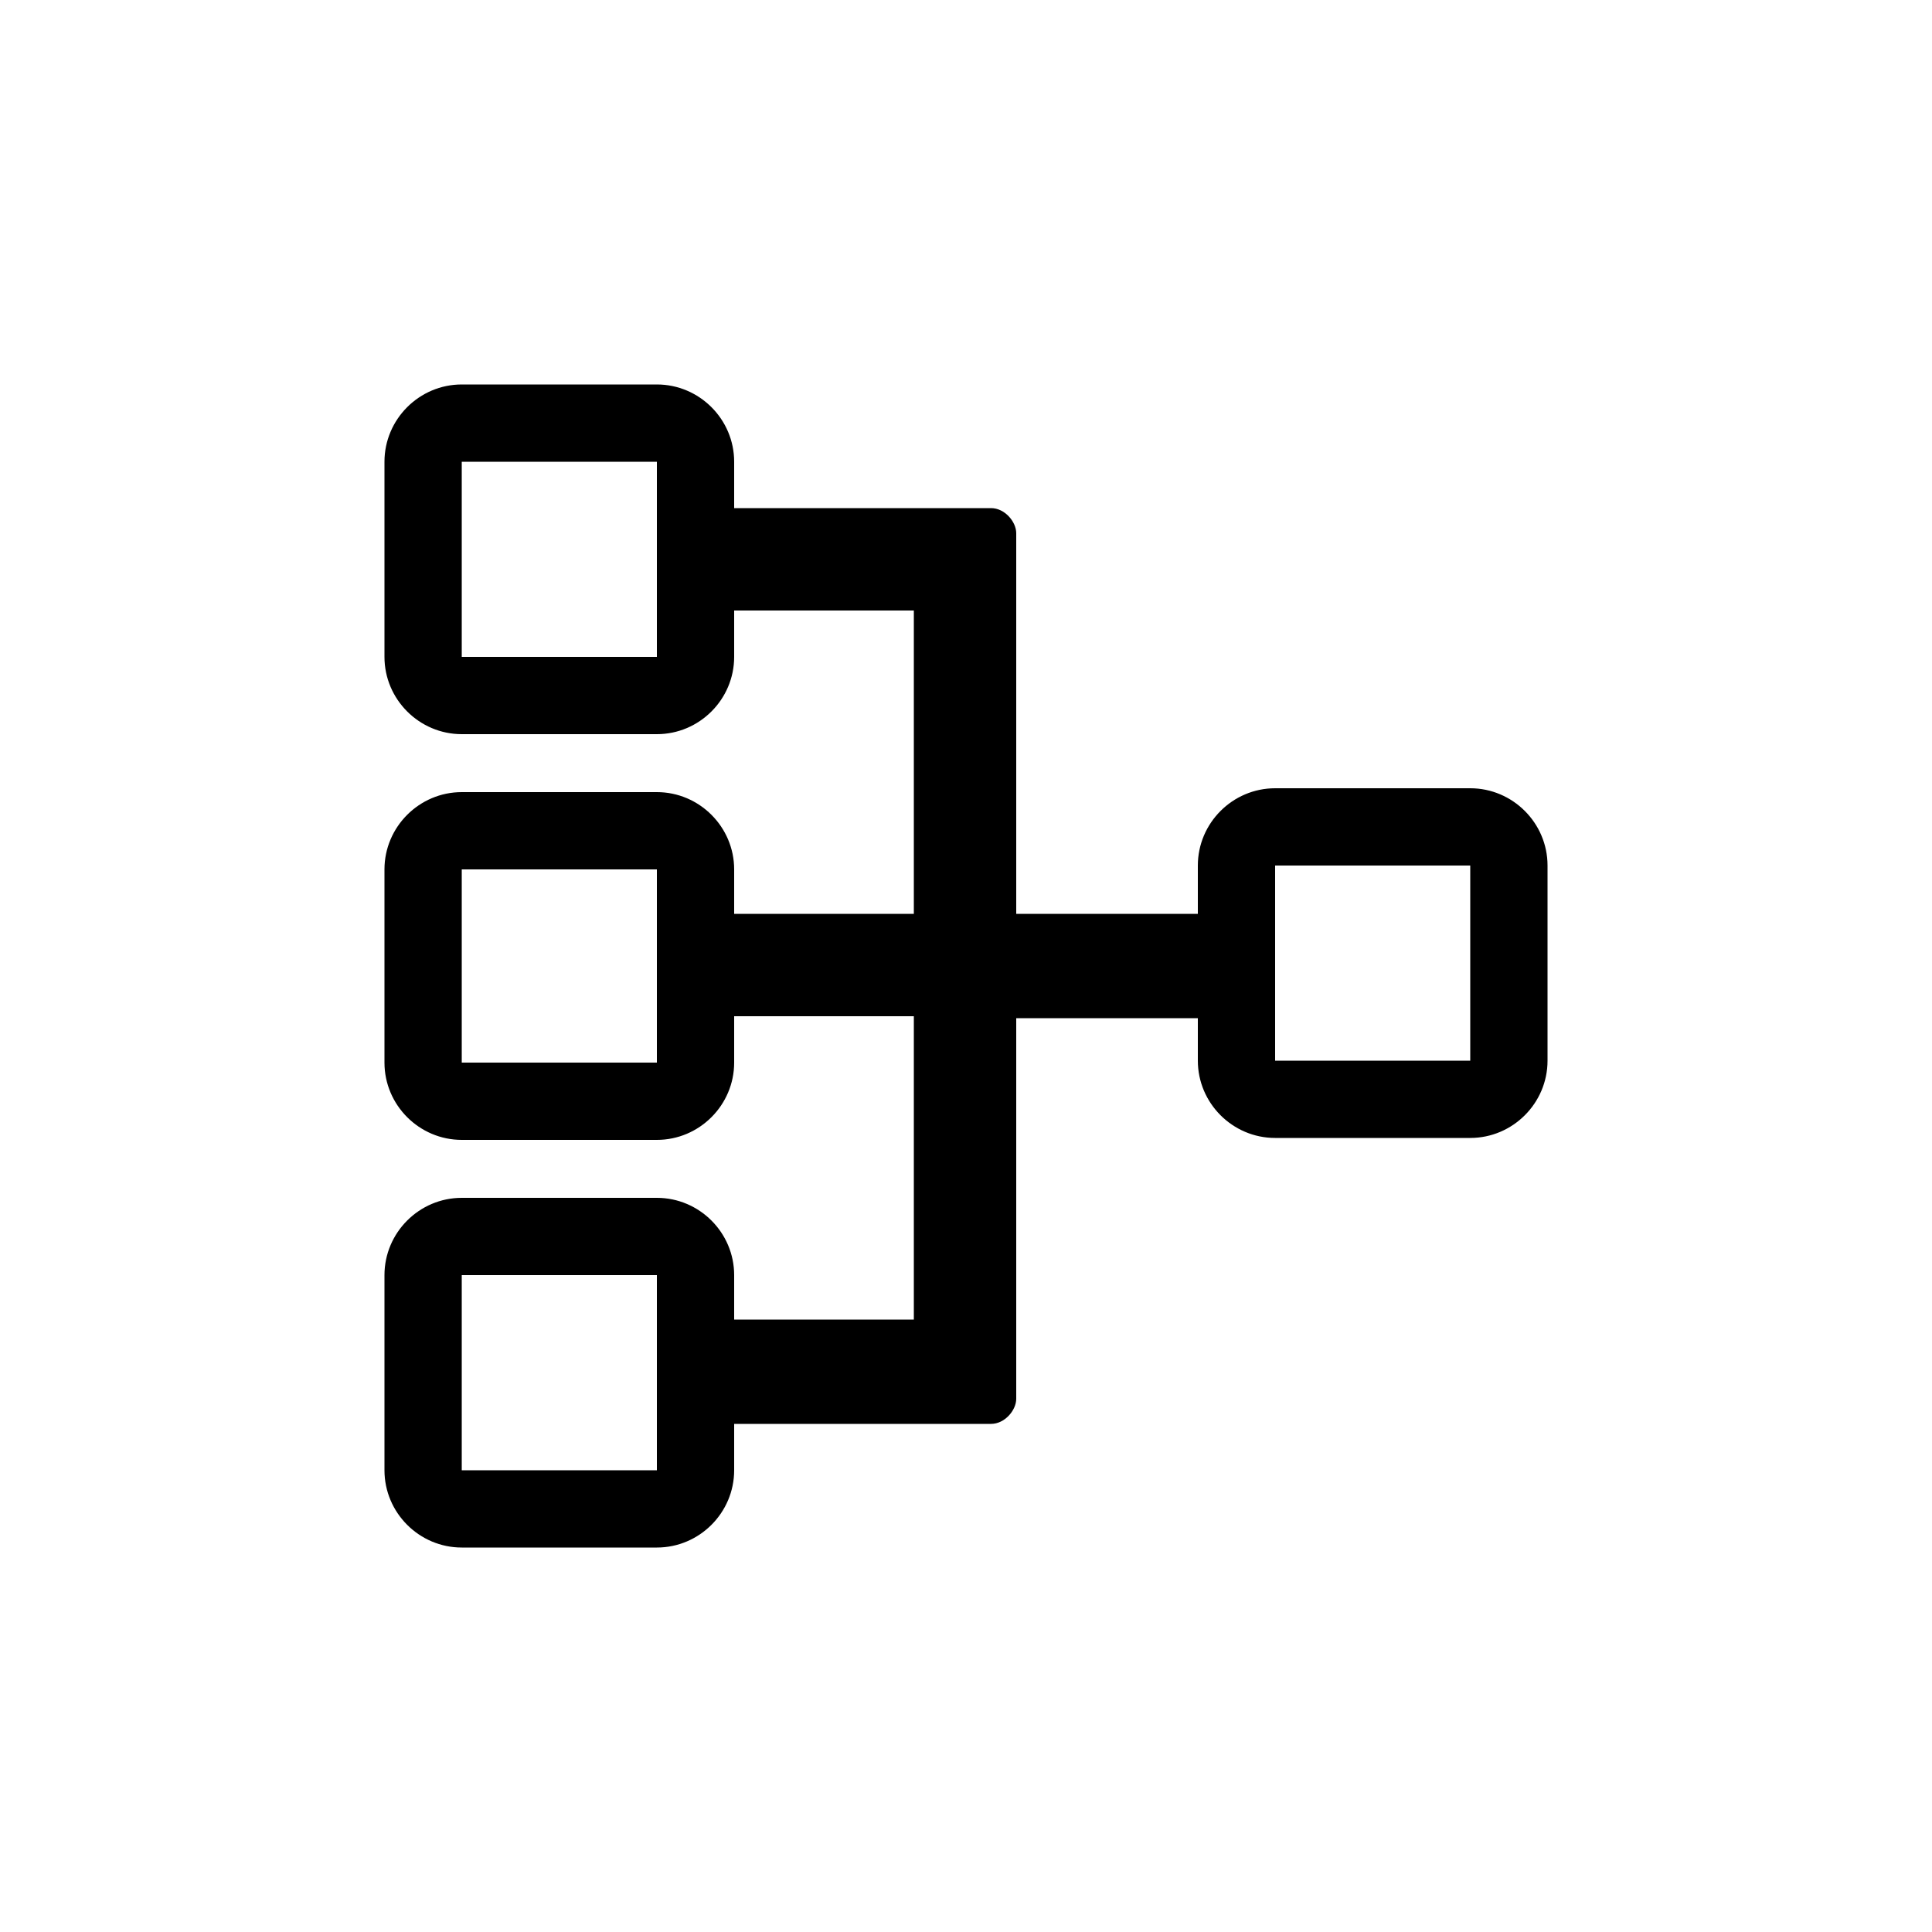
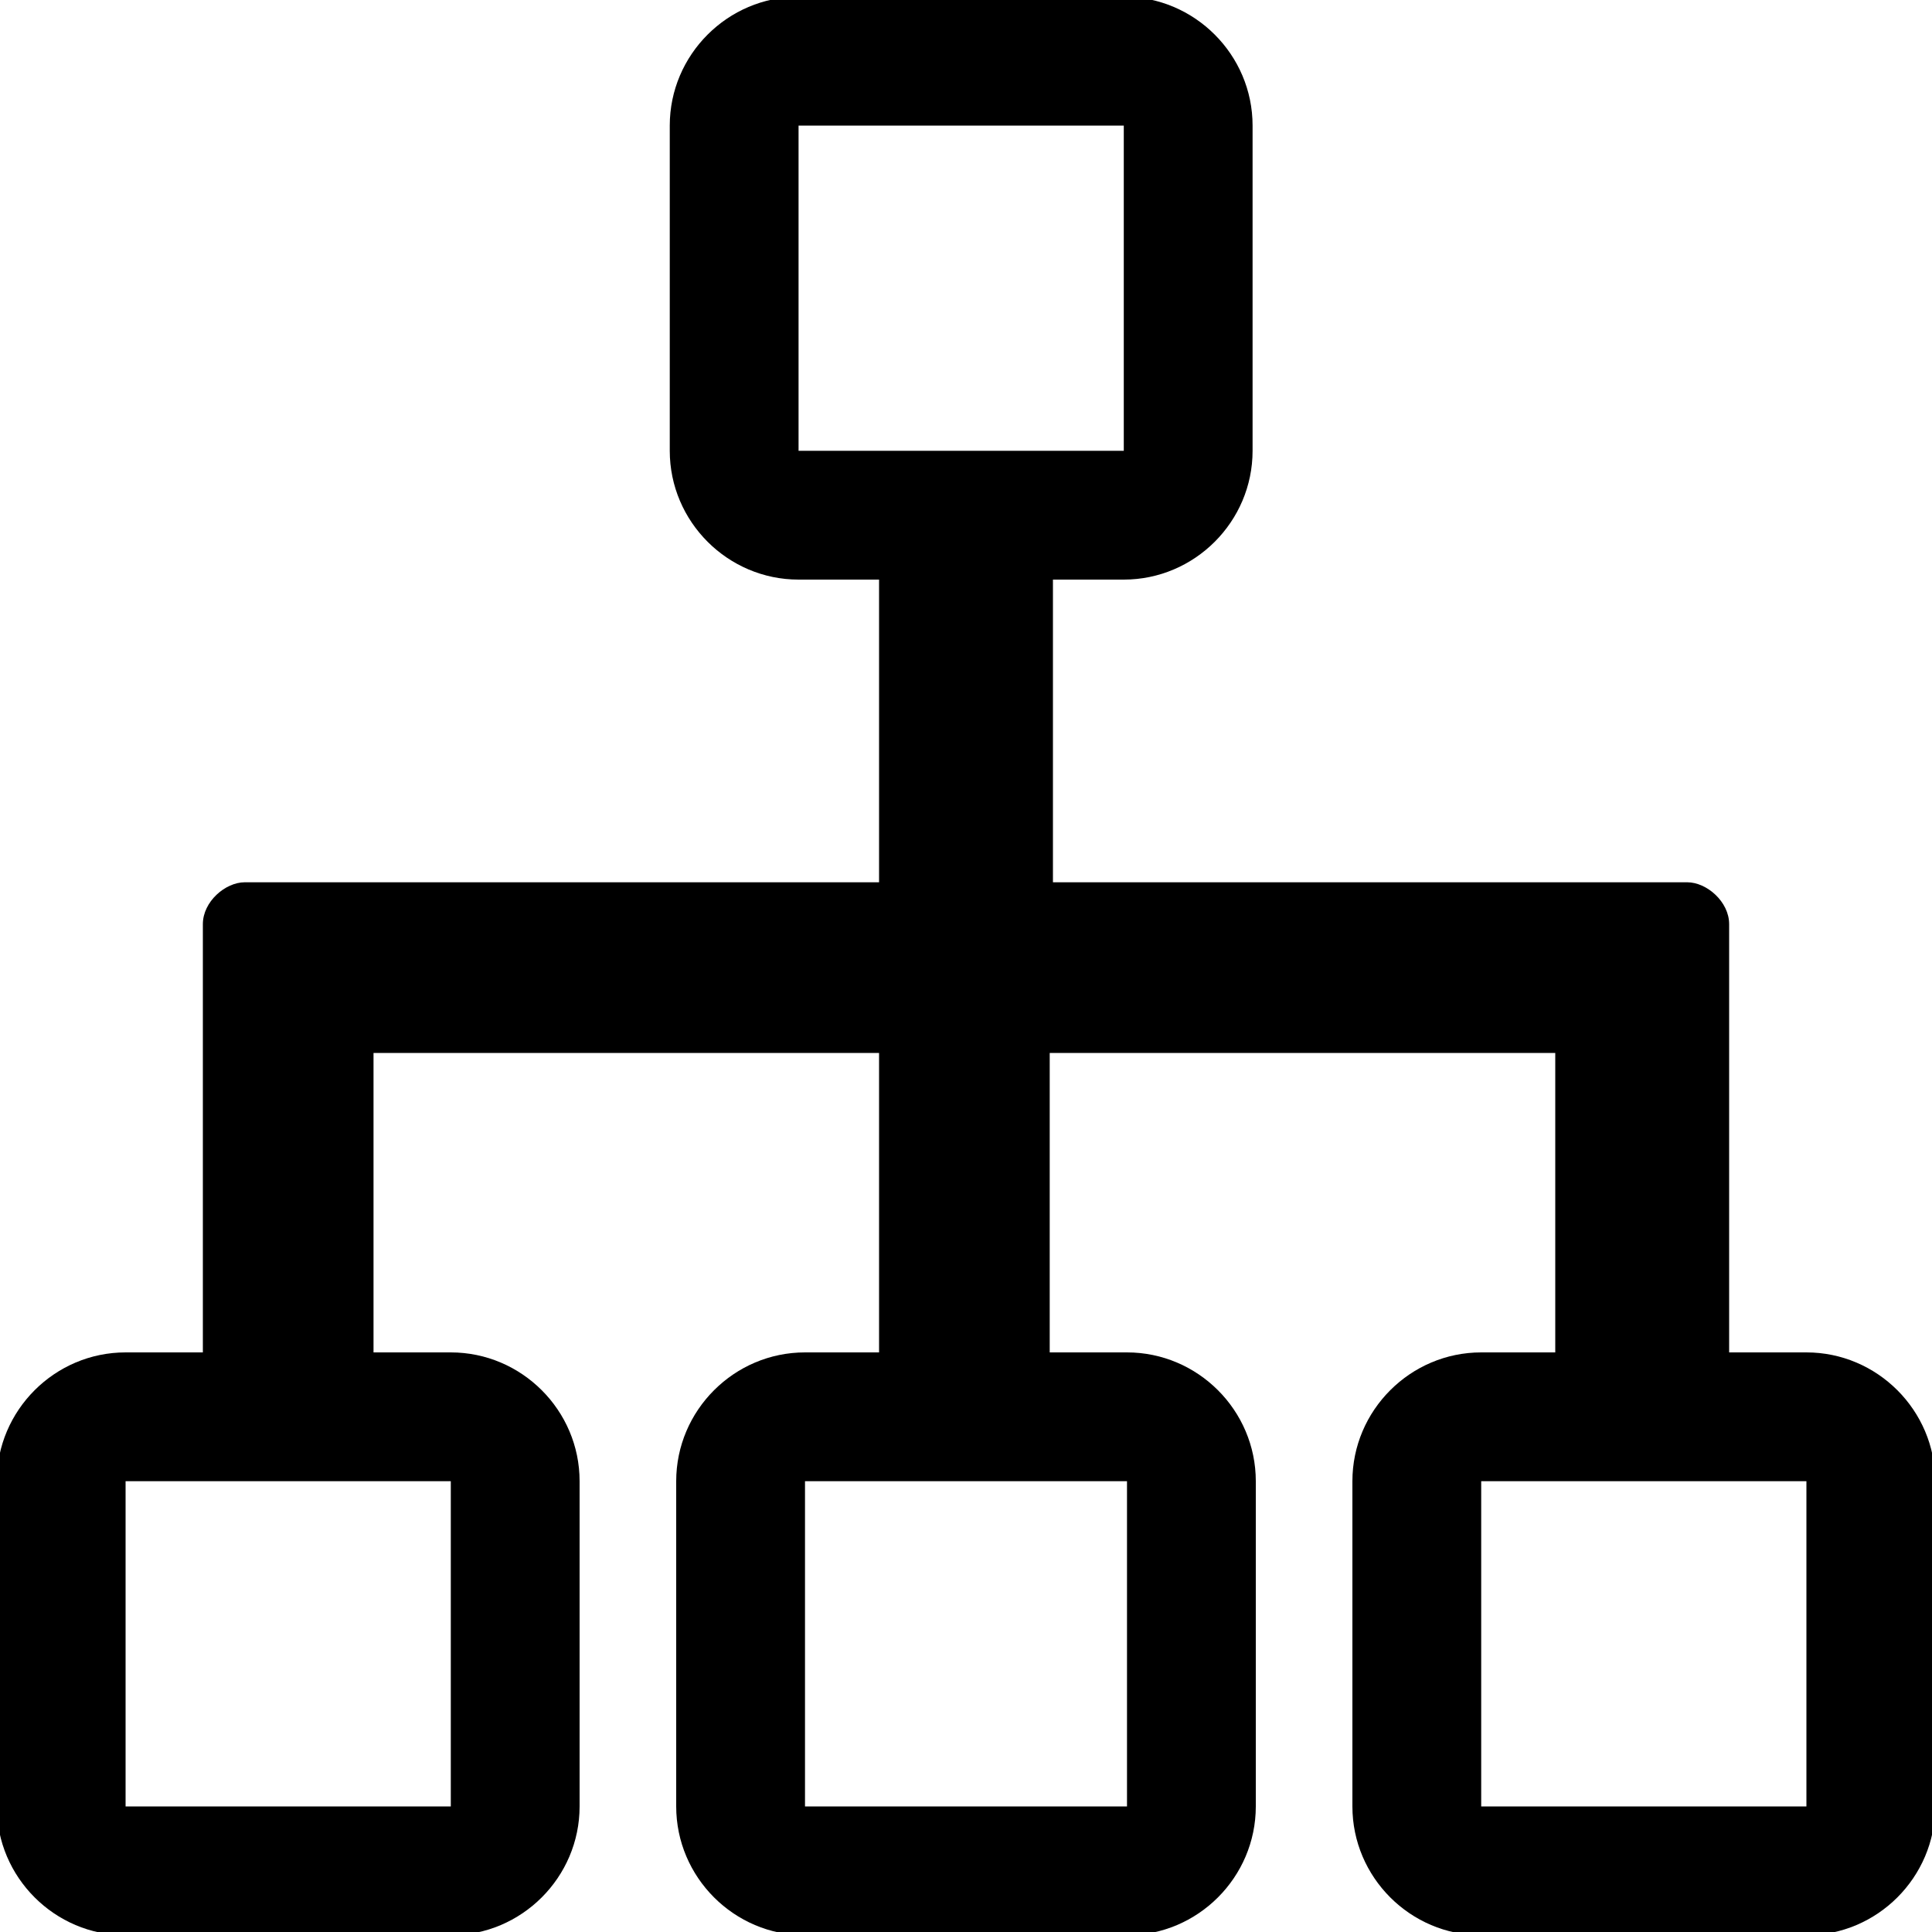
- <svg xmlns="http://www.w3.org/2000/svg" fill="#000000" width="800px" height="800px" viewBox="0 0 100 100" enable-background="new 0 0 100 100" xml:space="preserve">
-   <path d="M76.1,40.8H66c-2.2,0-4,1.8-4,4v2.5h-9.4V27.6c0-0.6-0.6-1.3-1.3-1.3h-1.6h-1.1H38v-2.4c0-2.2-1.8-4-4-4  H23.9c-2.2,0-4,1.8-4,4V34c0,2.2,1.8,4,4,4H34c2.2,0,4-1.8,4-4v-2.4h9.3v15.7H38V45c0-2.2-1.8-4-4-4H23.9c-2.2,0-4,1.8-4,4V55  c0,2.2,1.8,4,4,4H34c2.2,0,4-1.8,4-4v-2.4h9.3v15.7H38V66c0-2.2-1.8-4-4-4H23.9c-2.2,0-4,1.8-4,4v10.1c0,2.2,1.8,4,4,4H34  c2.2,0,4-1.8,4-4v-2.4h10.6h1.1h1.6c0.7,0,1.3-0.7,1.3-1.3V52.7H62v2.2c0,2.2,1.8,4,4,4h10.1c2.2,0,4-1.8,4-4V44.8  C80.1,42.6,78.3,40.8,76.1,40.8z M34,34H23.9V23.9H34L34,34z M34,36v-2h0L34,36z M34,55H23.9V45H34L34,55z M34,57v-2h0L34,57z   M34,76.1H23.9V66H34L34,76.1z M34,78.1v-2h0L34,78.1z M76.1,54.9H66V44.8h10.1L76.1,54.9z M76.1,56.9v-2h0L76.1,56.9z" />
+ <svg xmlns="http://www.w3.org/2000/svg" viewBox="20 20 60 60" enable-background="new 0 0 100 100" xml:space="preserve">
+   <g transform="rotate(-90 50 50)">
+     <path d="M76.1,40.8H66c-2.2,0-4,1.8-4,4v2.5h-9.4V27.6c0-0.6-0.6-1.3-1.3-1.3h-1.6h-1.1H38v-2.4c0-2.2-1.8-4-4-4  H23.9c-2.2,0-4,1.8-4,4V34c0,2.2,1.8,4,4,4H34c2.2,0,4-1.8,4-4v-2.4h9.3v15.7H38V45c0-2.2-1.8-4-4-4H23.9c-2.2,0-4,1.8-4,4V55  c0,2.2,1.8,4,4,4H34c2.2,0,4-1.8,4-4v-2.4h9.3v15.7H38V66c0-2.2-1.8-4-4-4H23.9c-2.2,0-4,1.8-4,4v10.1c0,2.2,1.8,4,4,4H34  c2.2,0,4-1.8,4-4v-2.4h10.6h1.1h1.6c0.7,0,1.3-0.7,1.3-1.3V52.7H62v2.2c0,2.2,1.8,4,4,4h10.1c2.2,0,4-1.8,4-4V44.8  C80.1,42.6,78.3,40.8,76.1,40.8z M34,34H23.9V23.9H34L34,34z M34,36v-2h0L34,36z M34,55H23.9V45H34L34,55z M34,57v-2h0L34,57z   M34,76.1H23.9V66H34L34,76.1z M34,78.1v-2h0L34,78.1z M76.1,54.9H66V44.8h10.1L76.1,54.9z M76.1,56.9v-2h0L76.1,56.9z" />
+   </g>
</svg>
